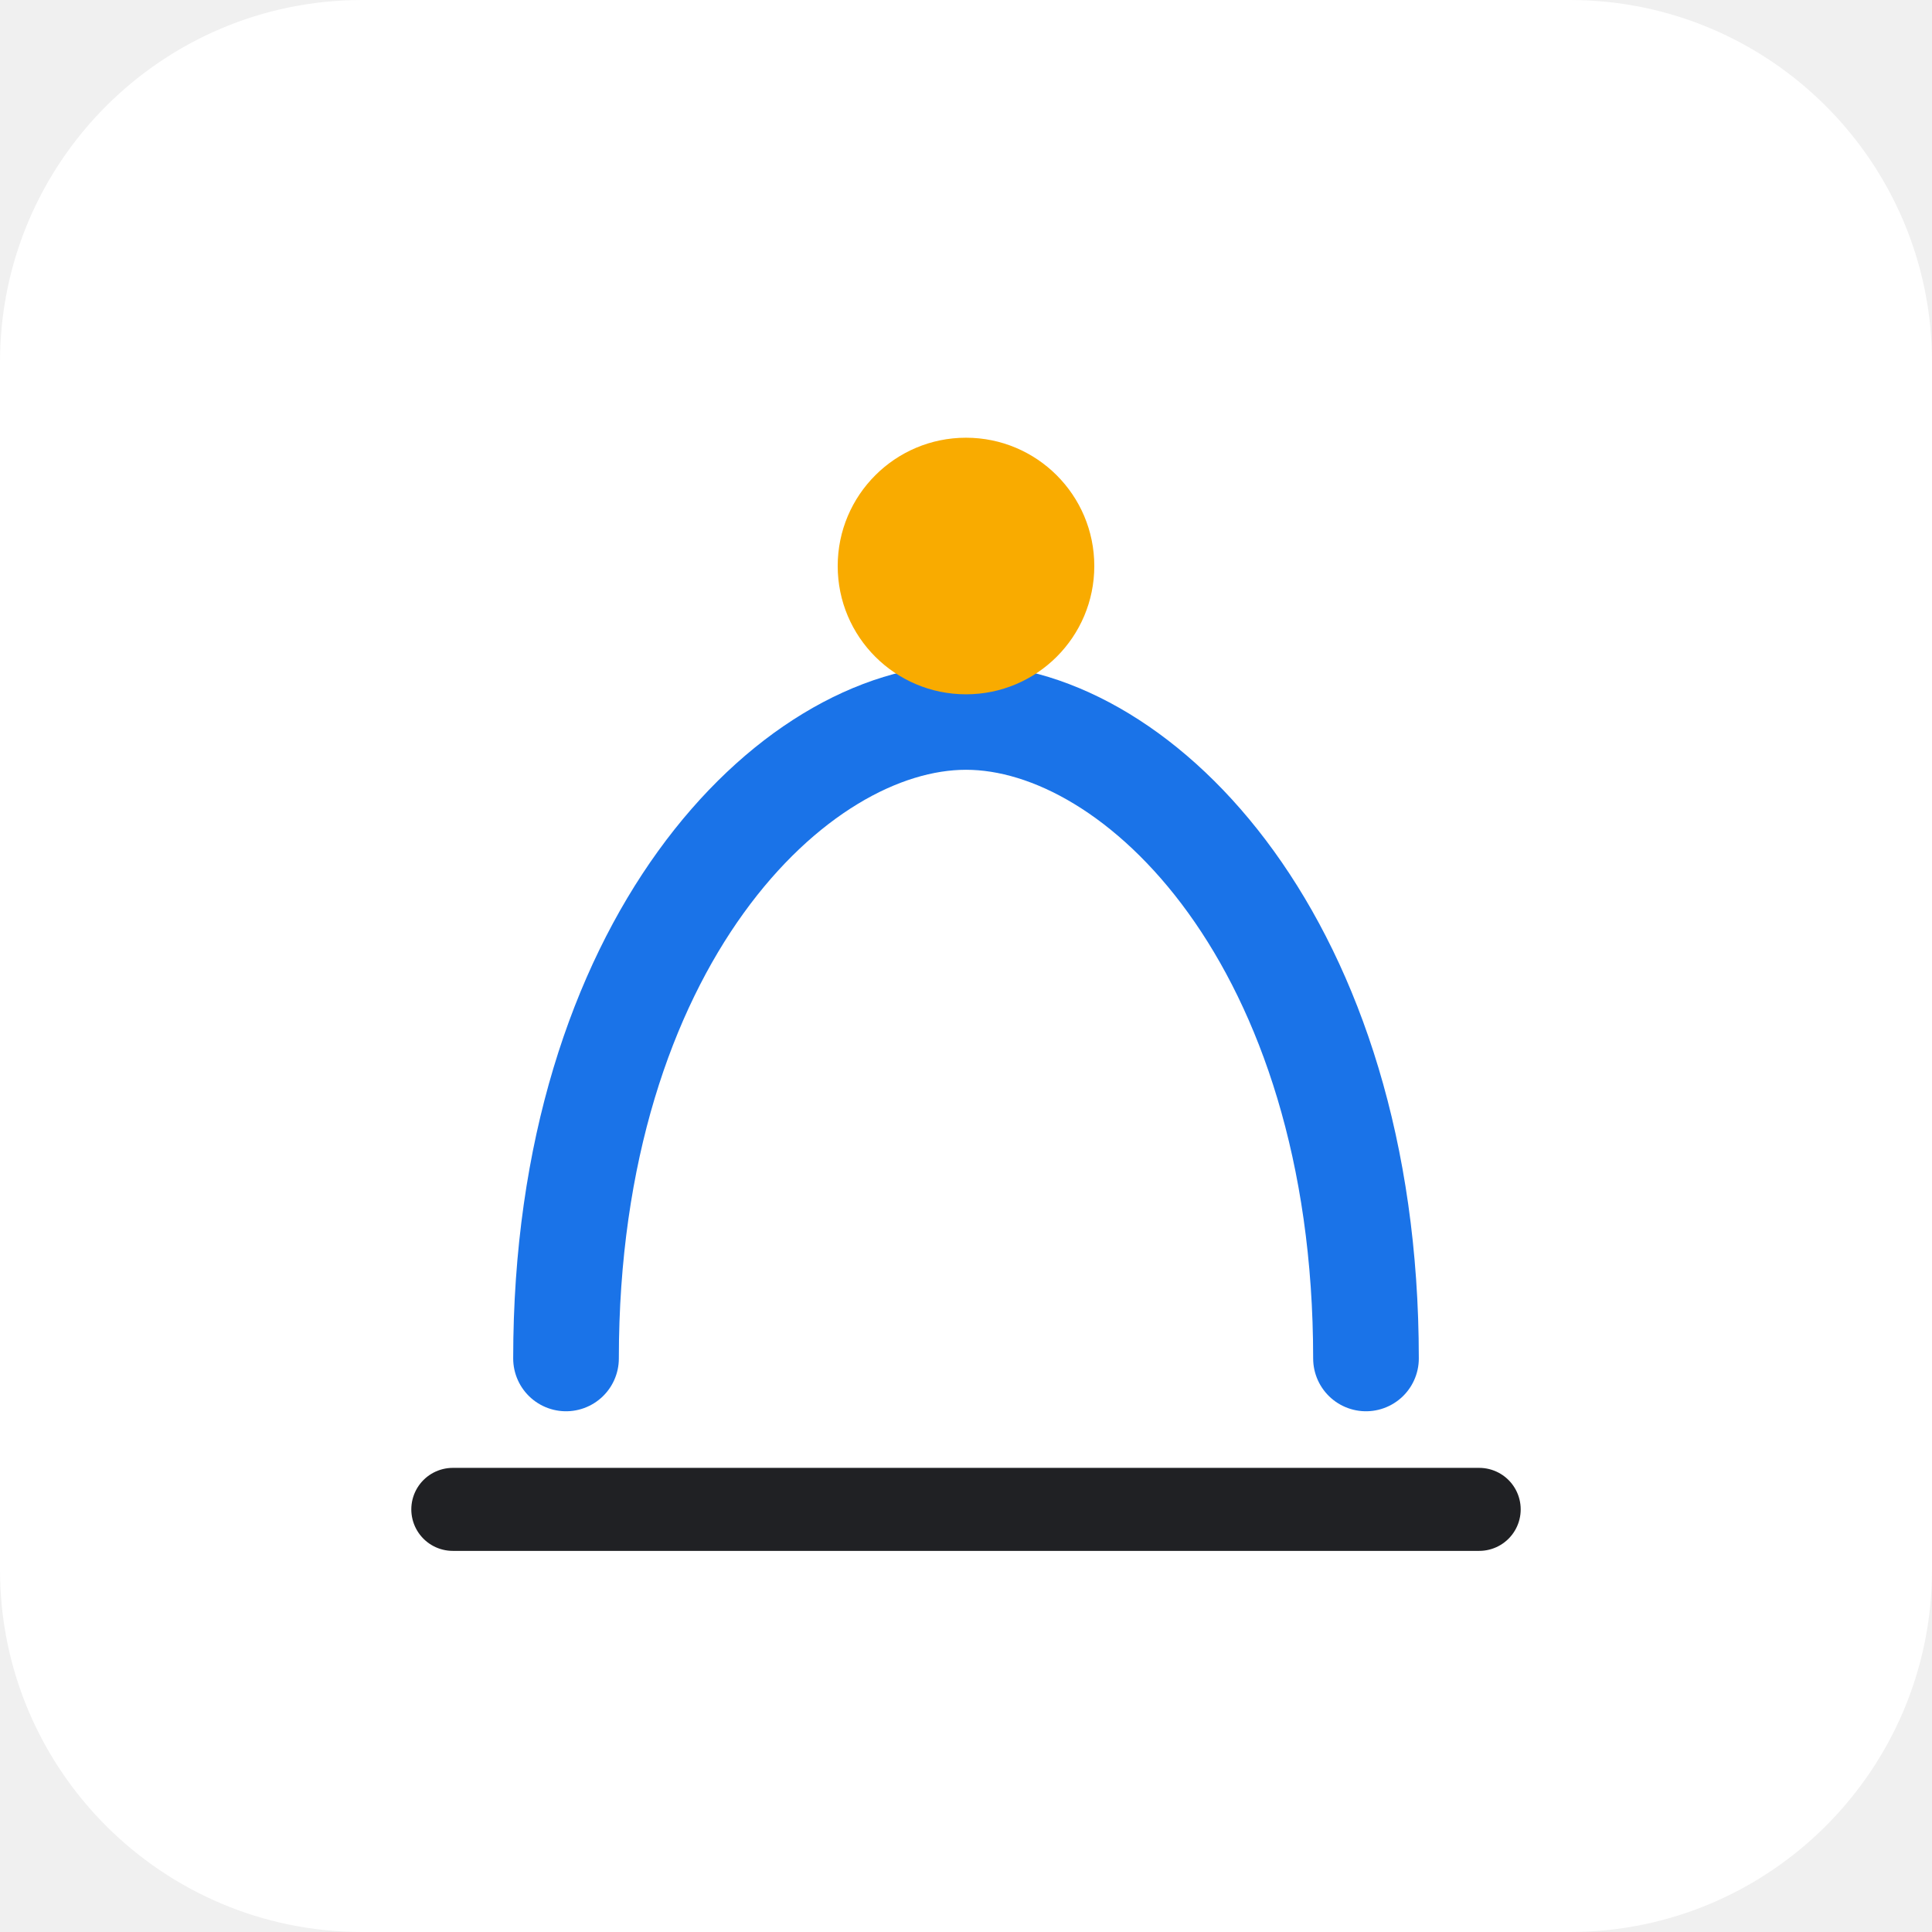
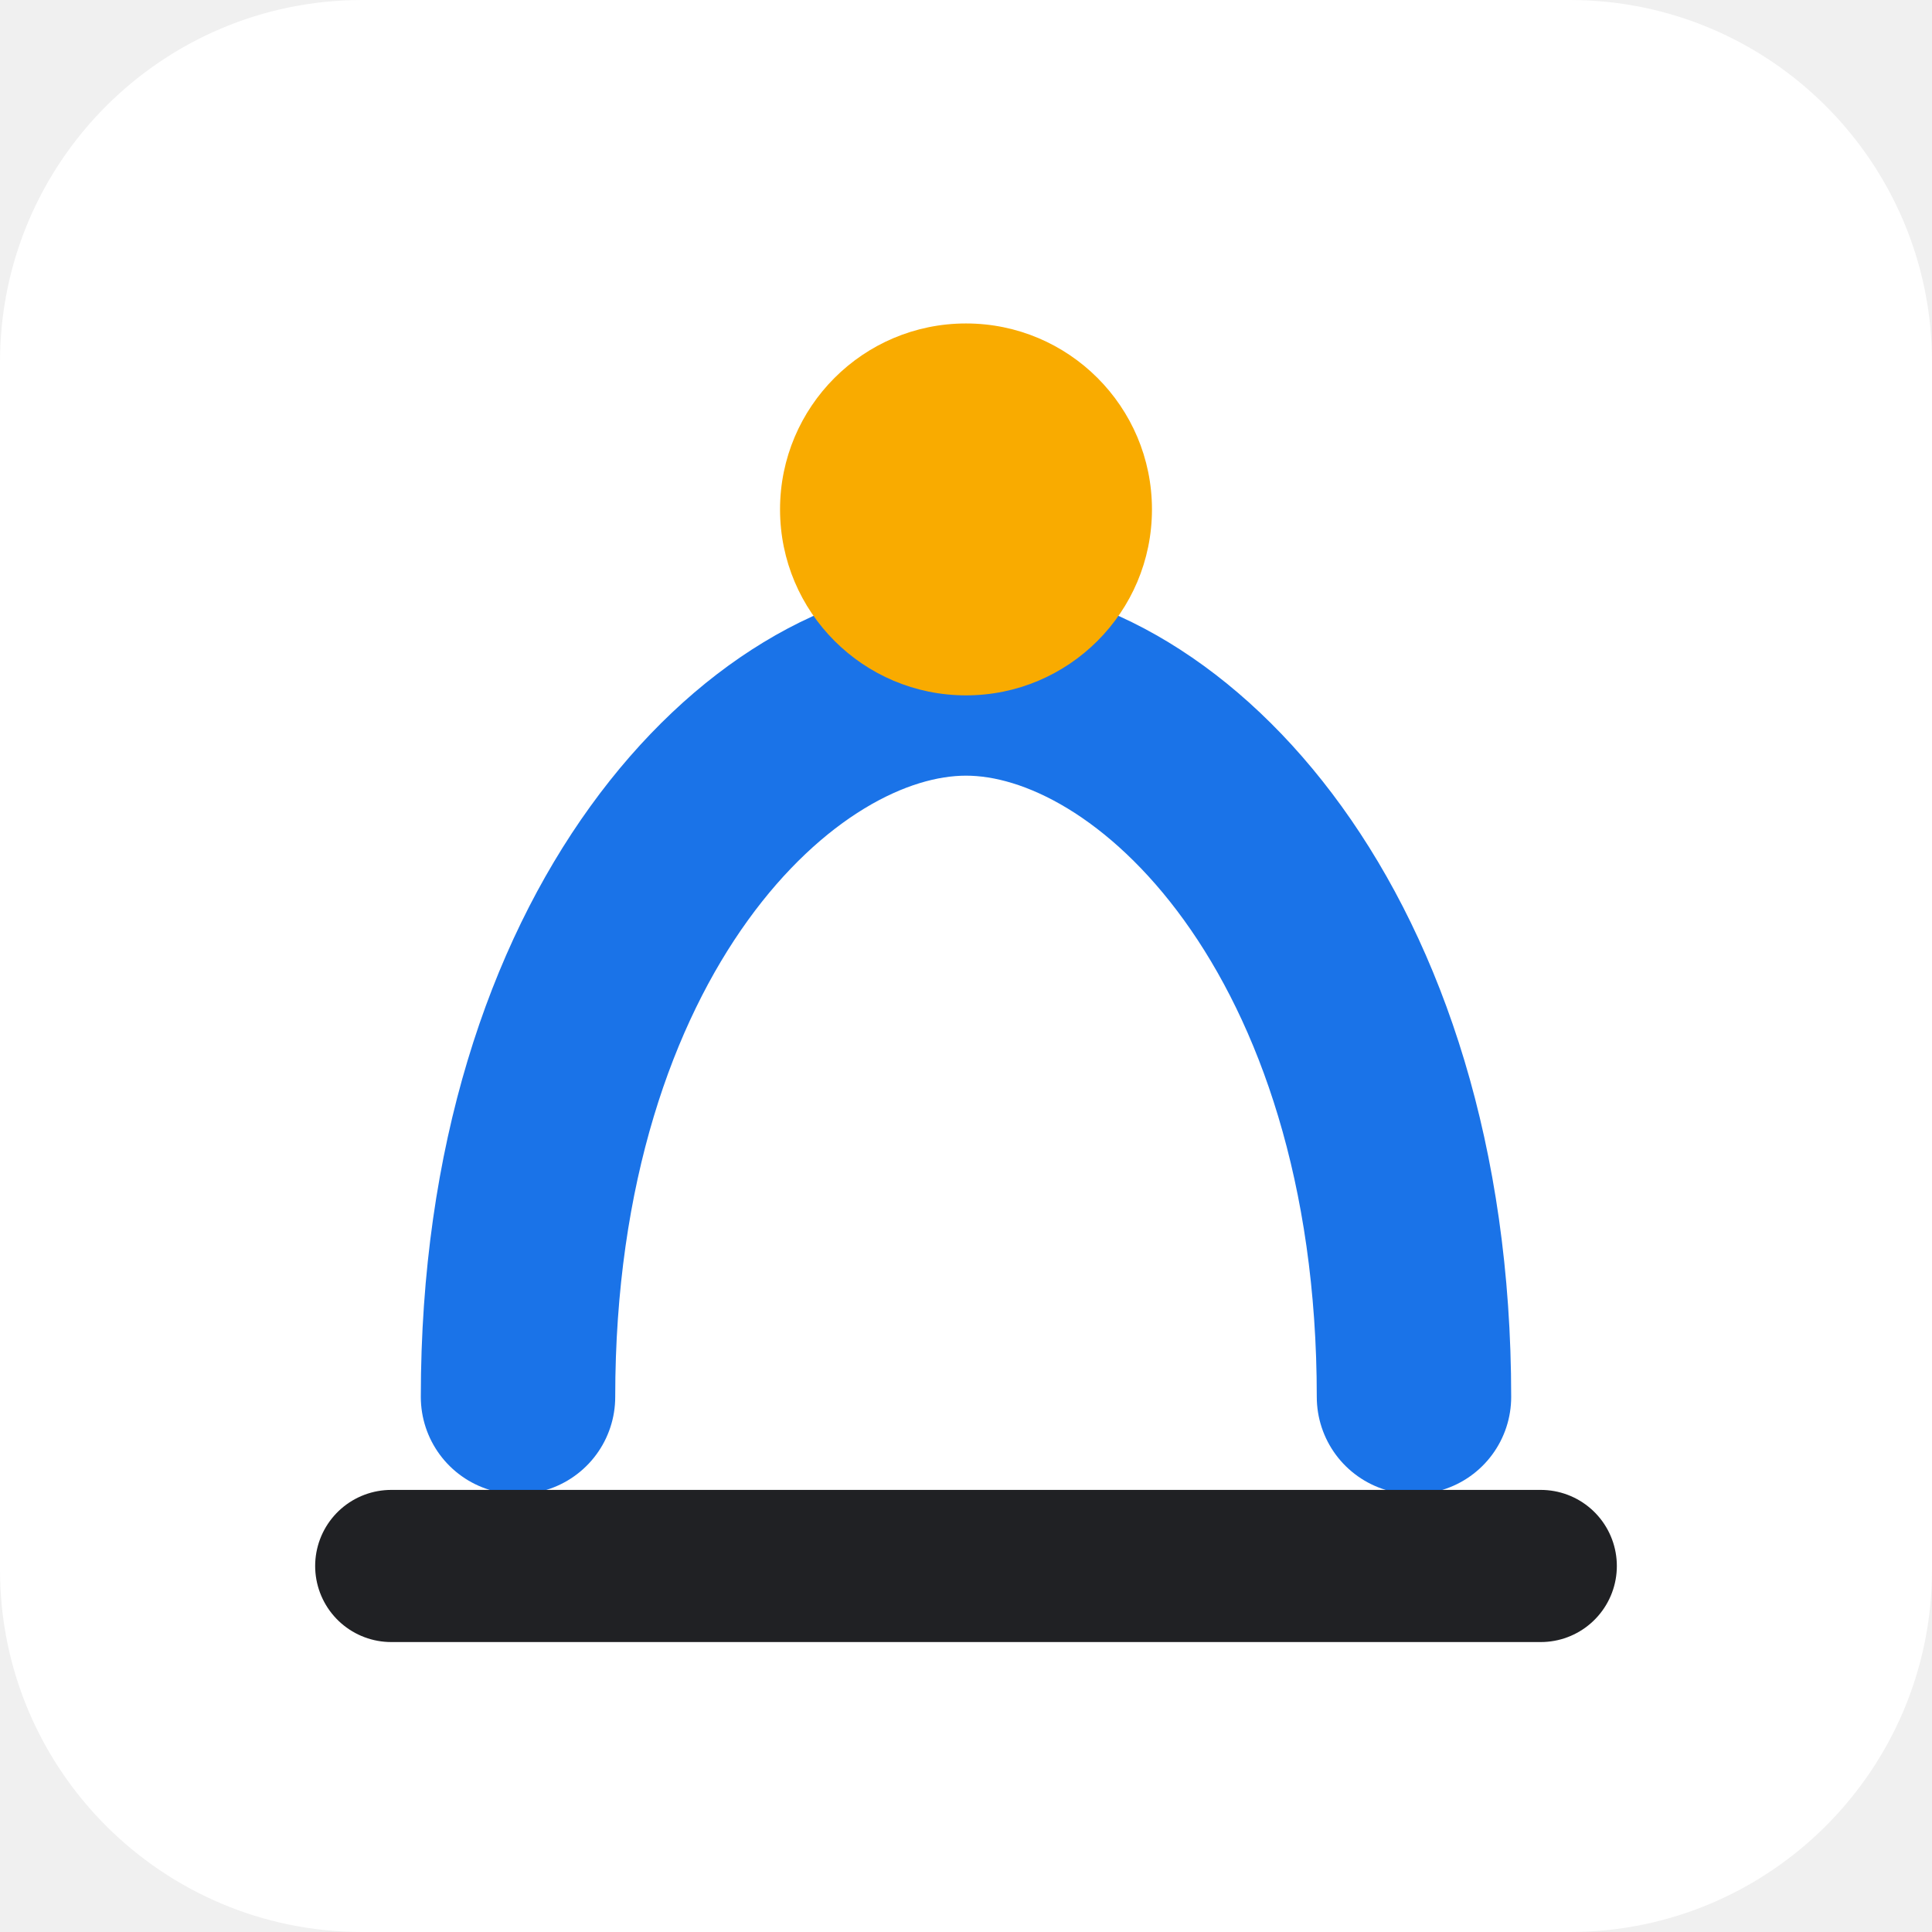
<svg xmlns="http://www.w3.org/2000/svg" viewBox="0 0 512 512">
  <rect width="512" height="512" rx="96" fill="#ffffff" />
-   <path d="M150 360 C150 250 210 190 256 190 C302 190 362 250 362 360" fill="none" stroke="#1a73e8" stroke-width="28" stroke-linecap="round" />
-   <circle cx="256" cy="150" r="34" fill="#f9ab00" />
-   <path d="M120 400 H392" stroke="#202124" stroke-width="22" stroke-linecap="round" />
+   <g transform="translate(256 275) scale(1.12) translate(-256 -275)">
+     <path d="M150 360 C150 250 210 190 256 190 C302 190 362 250 362 360" fill="none" stroke="#1a73e8" stroke-width="46" stroke-linecap="round" />
+     <circle cx="256" cy="150" r="44" fill="#f9ab00" />
+     <path d="M120 400 H392" stroke="#202124" stroke-width="36" stroke-linecap="round" />
+   </g>
</svg>
